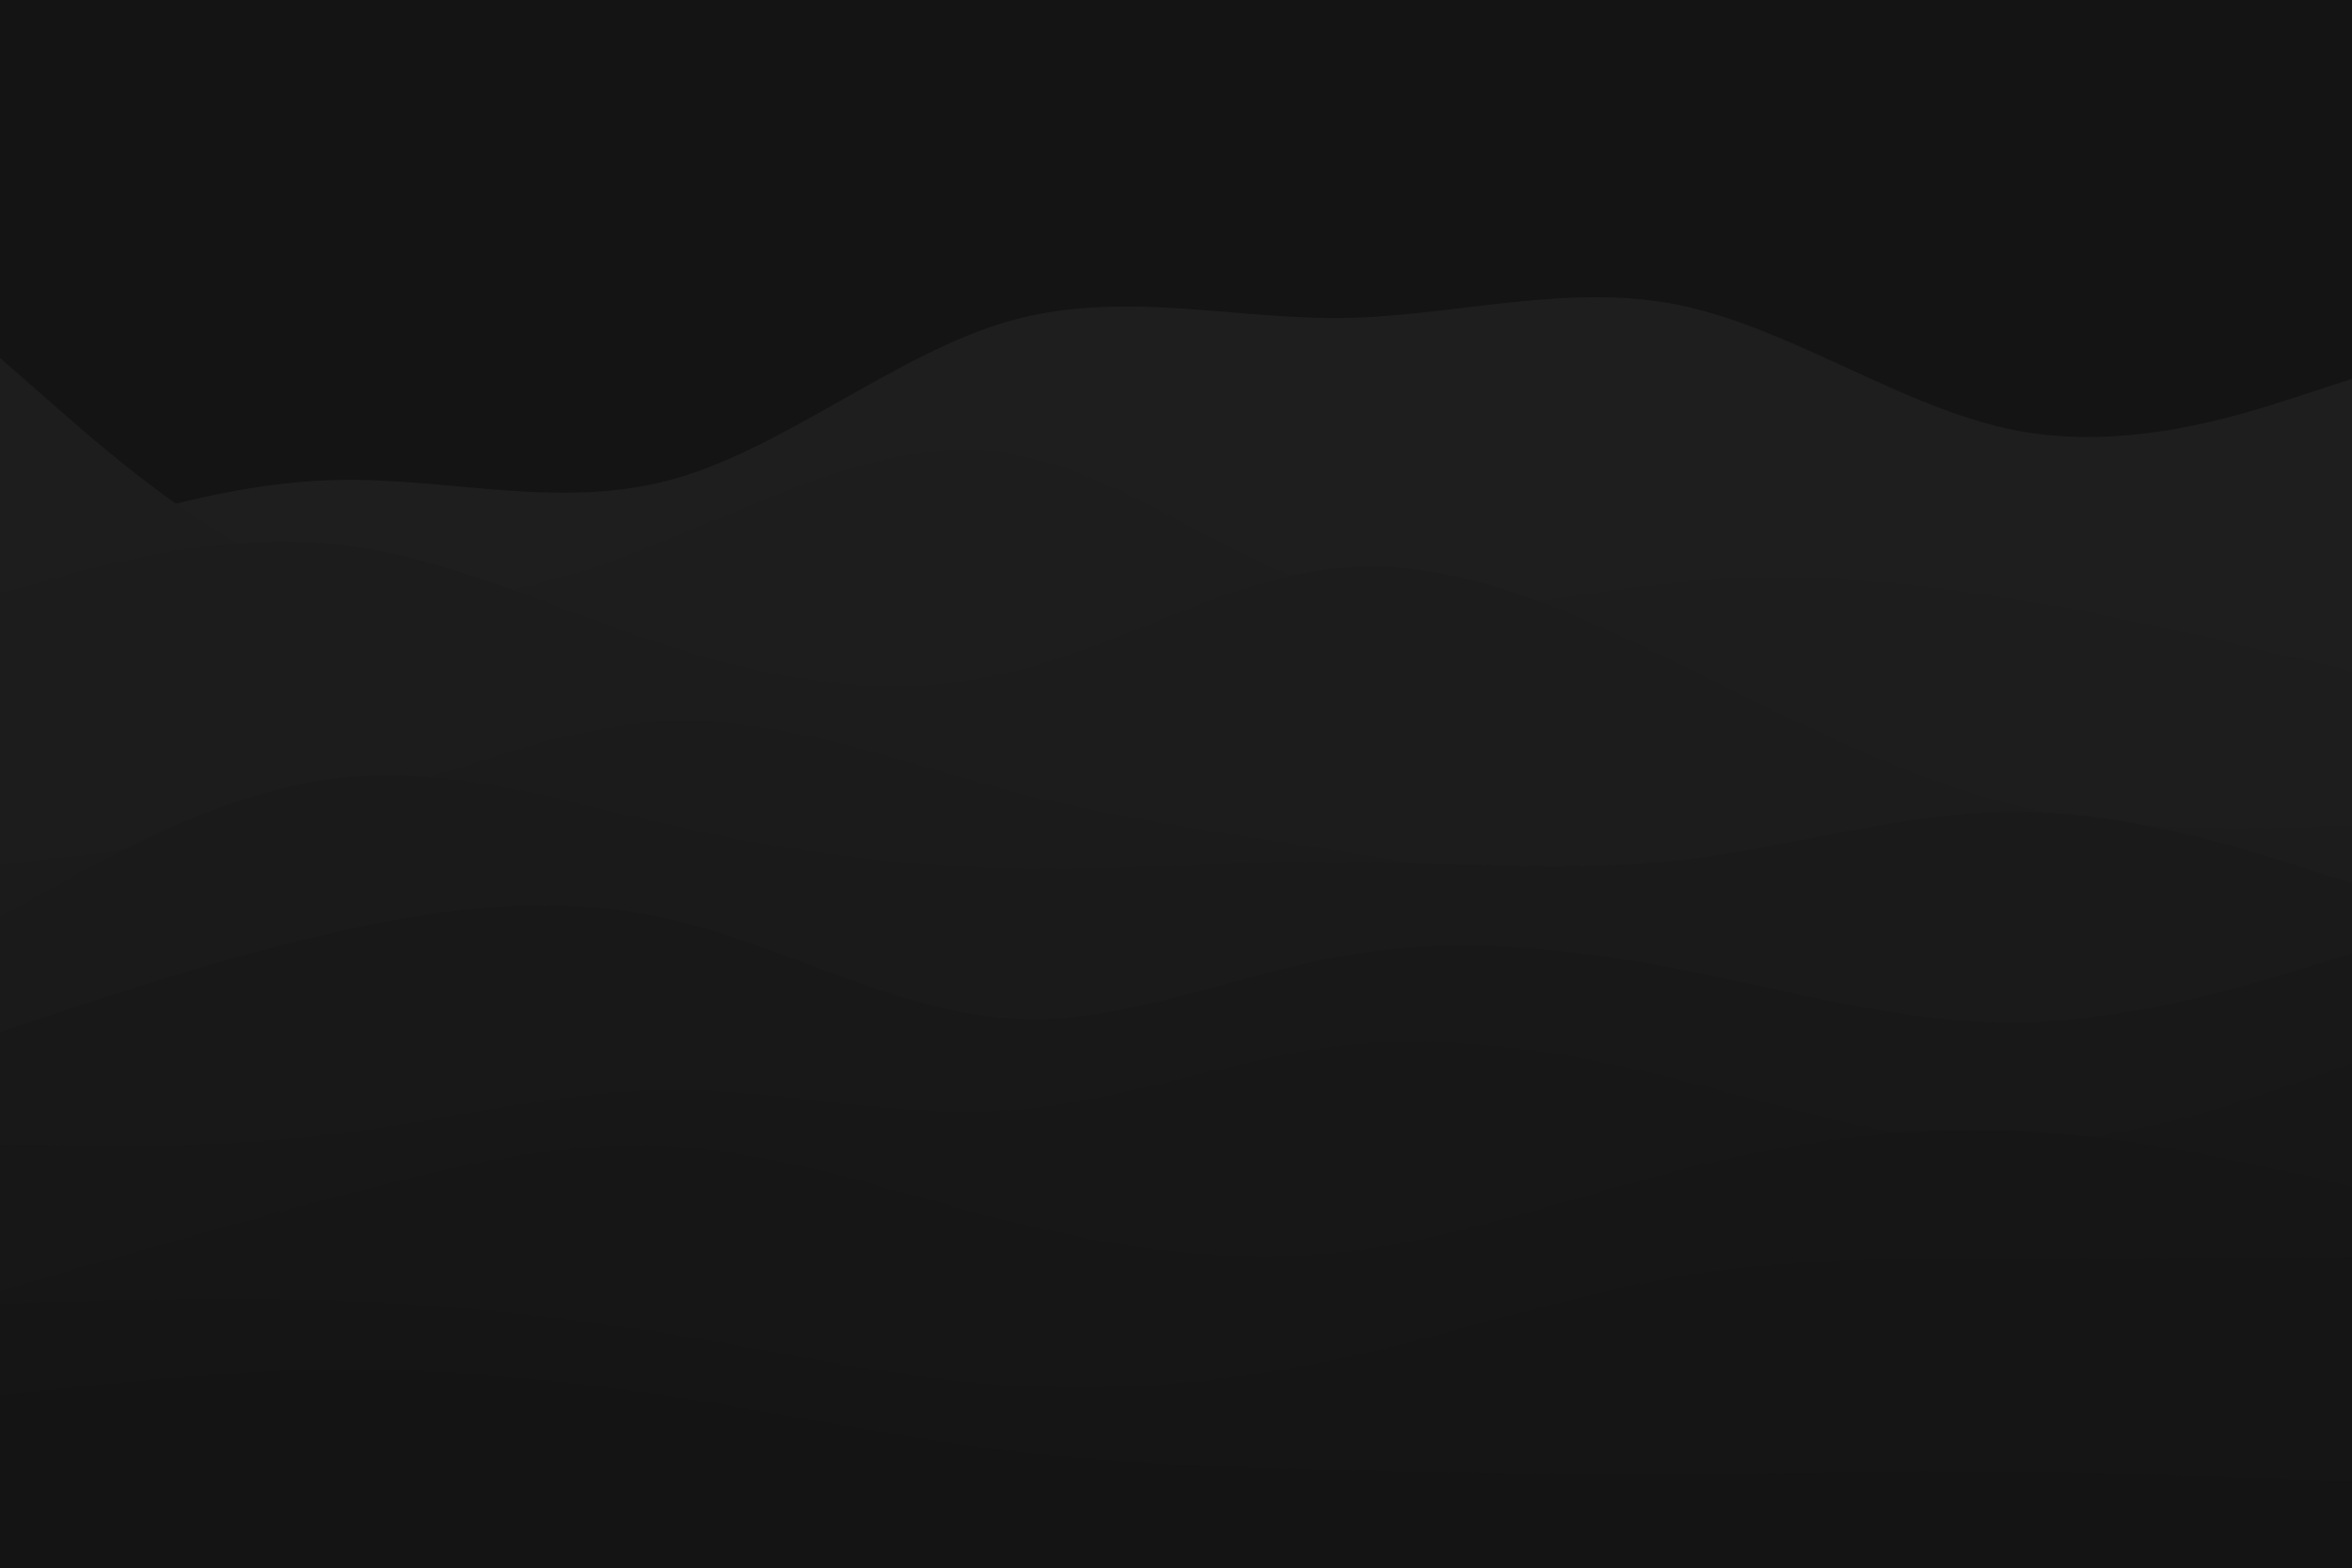
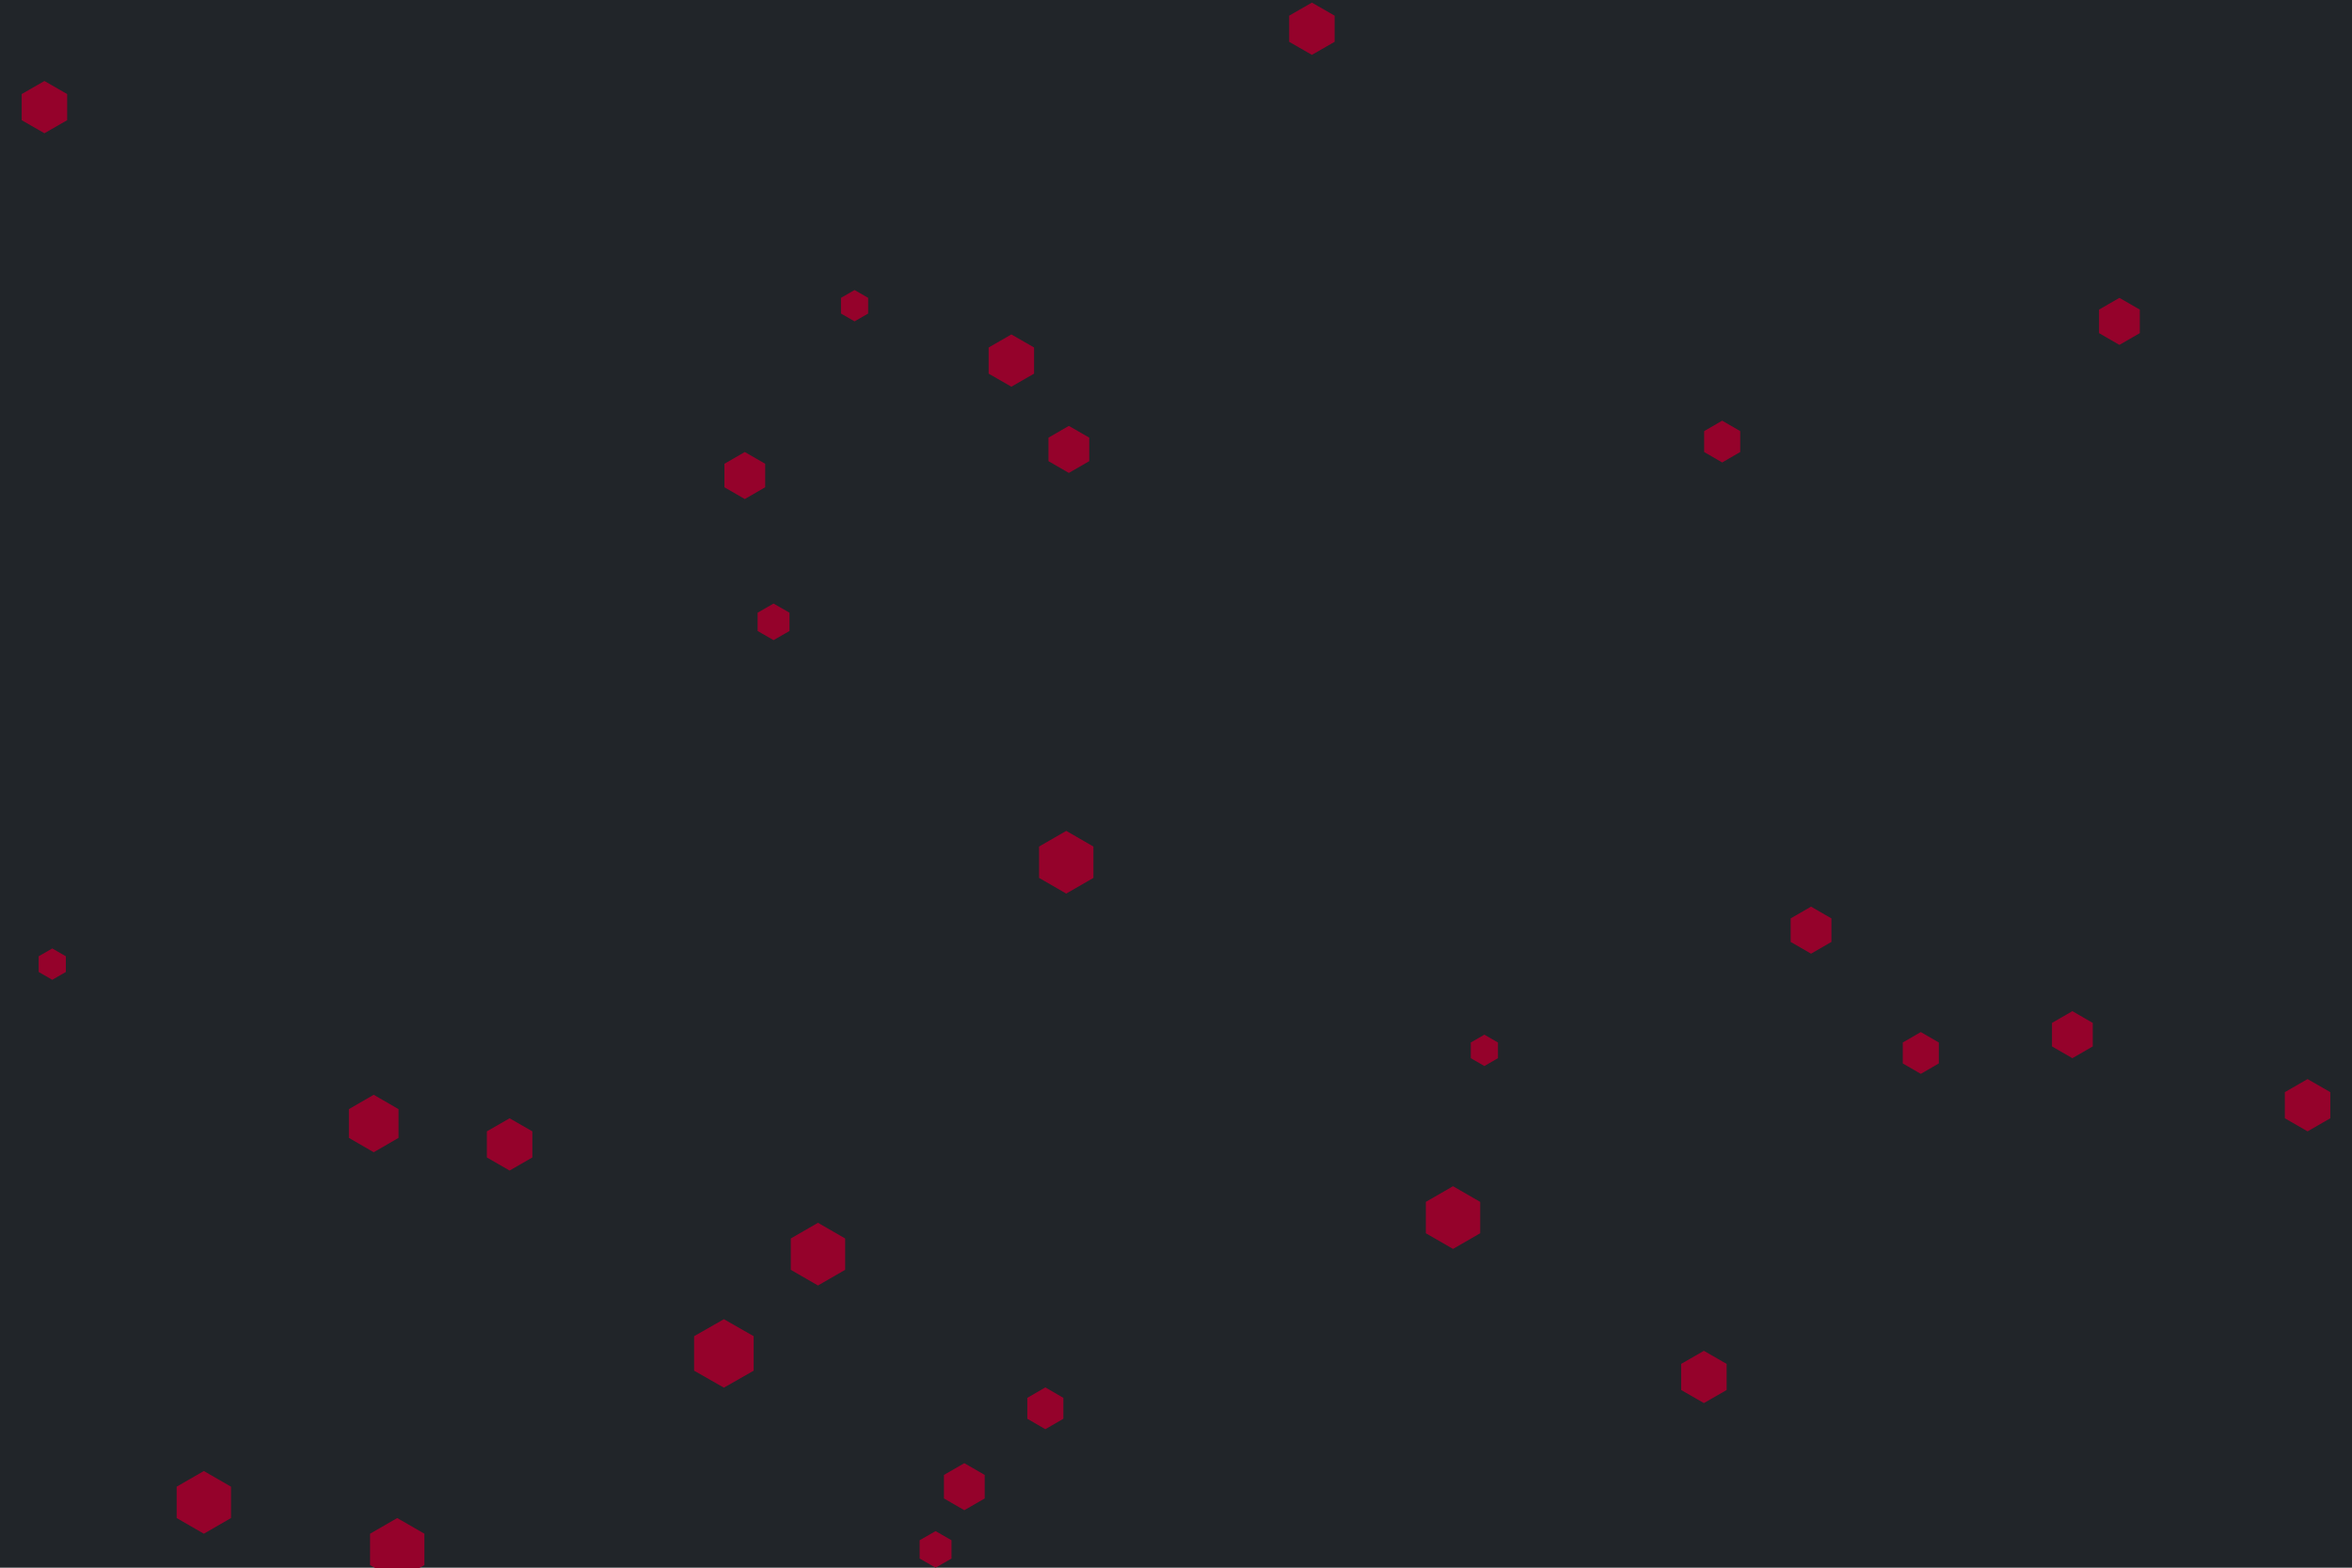
<svg xmlns="http://www.w3.org/2000/svg" id="visual" viewBox="0 0 900 600" width="900" height="600" version="1.1">
-   <rect x="0" y="0" width="900" height="600" fill="#141415" />
-   <path d="M0 214L21.5 206.7C43 199.3 86 184.7 128.8 183.7C171.7 182.7 214.3 195.3 257.2 183.5C300 171.7 343 135.3 385.8 123C428.7 110.7 471.3 122.3 514.2 121.7C557 121 600 108 642.8 116.8C685.7 125.7 728.3 156.3 771.2 164.7C814 173 857 159 878.5 152L900 145L900 601L878.5 601C857 601 814 601 771.2 601C728.3 601 685.7 601 642.8 601C600 601 557 601 514.2 601C471.3 601 428.7 601 385.8 601C343 601 300 601 257.2 601C214.3 601 171.7 601 128.8 601C86 601 43 601 21.5 601L0 601Z" fill="#1e1e1f" />
-   <path d="M0 137L21.5 155.8C43 174.7 86 212.3 128.8 224.5C171.7 236.7 214.3 223.3 257.2 205.8C300 188.3 343 166.7 385.8 173.5C428.7 180.3 471.3 215.7 514.2 227.3C557 239 600 227 642.8 222.8C685.7 218.7 728.3 222.3 771.2 229.3C814 236.3 857 246.7 878.5 251.8L900 257L900 601L878.5 601C857 601 814 601 771.2 601C728.3 601 685.7 601 642.8 601C600 601 557 601 514.2 601C471.3 601 428.7 601 385.8 601C343 601 300 601 257.2 601C214.3 601 171.7 601 128.8 601C86 601 43 601 21.5 601L0 601Z" fill="#1d1d1e" />
-   <path d="M0 227L21.5 221.2C43 215.3 86 203.7 128.8 208.3C171.7 213 214.3 234 257.2 247.7C300 261.3 343 267.7 385.8 257.5C428.7 247.3 471.3 220.7 514.2 217.2C557 213.7 600 233.3 642.8 254.3C685.7 275.3 728.3 297.7 771.2 308.2C814 318.7 857 317.3 878.5 316.7L900 316L900 601L878.5 601C857 601 814 601 771.2 601C728.3 601 685.7 601 642.8 601C600 601 557 601 514.2 601C471.3 601 428.7 601 385.8 601C343 601 300 601 257.2 601C214.3 601 171.7 601 128.8 601C86 601 43 601 21.5 601L0 601Z" fill="#1c1c1d" />
-   <path d="M0 331L21.5 328.5C43 326 86 321 128.8 308.8C171.7 296.7 214.3 277.3 257.2 276C300 274.7 343 291.3 385.8 302.5C428.7 313.7 471.3 319.3 514.2 326C557 332.7 600 340.3 642.8 343.2C685.7 346 728.3 344 771.2 343.5C814 343 857 344 878.5 344.5L900 345L900 601L878.5 601C857 601 814 601 771.2 601C728.3 601 685.7 601 642.8 601C600 601 557 601 514.2 601C471.3 601 428.7 601 385.8 601C343 601 300 601 257.2 601C214.3 601 171.7 601 128.8 601C86 601 43 601 21.5 601L0 601Z" fill="#1b1b1c" />
-   <path d="M0 351L21.5 339C43 327 86 303 128.8 297.8C171.7 292.7 214.3 306.3 257.2 316C300 325.7 343 331.3 385.8 332.3C428.7 333.3 471.3 329.7 514.2 329.8C557 330 600 334 642.8 329.2C685.7 324.3 728.3 310.7 771.2 310.7C814 310.7 857 324.3 878.5 331.2L900 338L900 601L878.5 601C857 601 814 601 771.2 601C728.3 601 685.7 601 642.8 601C600 601 557 601 514.2 601C471.3 601 428.7 601 385.8 601C343 601 300 601 257.2 601C214.3 601 171.7 601 128.8 601C86 601 43 601 21.5 601L0 601Z" fill="#1a1a1b" />
-   <path d="M0 395L21.5 387.8C43 380.7 86 366.3 128.8 356.7C171.7 347 214.3 342 257.2 352C300 362 343 387 385.8 389.8C428.7 392.7 471.3 373.3 514.2 365.8C557 358.3 600 362.7 642.8 371C685.7 379.3 728.3 391.7 771.2 391.3C814 391 857 378 878.5 371.5L900 365L900 601L878.5 601C857 601 814 601 771.2 601C728.3 601 685.7 601 642.8 601C600 601 557 601 514.2 601C471.3 601 428.7 601 385.8 601C343 601 300 601 257.2 601C214.3 601 171.7 601 128.8 601C86 601 43 601 21.5 601L0 601Z" fill="#181819" />
-   <path d="M0 438L21.5 438.3C43 438.7 86 439.3 128.8 434C171.7 428.7 214.3 417.3 257.2 417.2C300 417 343 428 385.8 425C428.7 422 471.3 405 514.2 400.2C557 395.3 600 402.7 642.8 413.3C685.7 424 728.3 438 771.2 437.5C814 437 857 422 878.5 414.5L900 407L900 601L878.5 601C857 601 814 601 771.2 601C728.3 601 685.7 601 642.8 601C600 601 557 601 514.2 601C471.3 601 428.7 601 385.8 601C343 601 300 601 257.2 601C214.3 601 171.7 601 128.8 601C86 601 43 601 21.5 601L0 601Z" fill="#171718" />
-   <path d="M0 494L21.5 487.8C43 481.7 86 469.3 128.8 458C171.7 446.7 214.3 436.3 257.2 438.8C300 441.3 343 456.7 385.8 467.3C428.7 478 471.3 484 514.2 479.2C557 474.3 600 458.7 642.8 447.8C685.7 437 728.3 431 771.2 432.8C814 434.7 857 444.3 878.5 449.2L900 454L900 601L878.5 601C857 601 814 601 771.2 601C728.3 601 685.7 601 642.8 601C600 601 557 601 514.2 601C471.3 601 428.7 601 385.8 601C343 601 300 601 257.2 601C214.3 601 171.7 601 128.8 601C86 601 43 601 21.5 601L0 601Z" fill="#161617" />
-   <path d="M0 499L21.5 498.3C43 497.7 86 496.3 128.8 497.8C171.7 499.3 214.3 503.7 257.2 510.7C300 517.7 343 527.3 385.8 530.2C428.7 533 471.3 529 514.2 519.7C557 510.3 600 495.7 642.8 488.5C685.7 481.3 728.3 481.7 771.2 481.7C814 481.7 857 481.3 878.5 481.2L900 481L900 601L878.5 601C857 601 814 601 771.2 601C728.3 601 685.7 601 642.8 601C600 601 557 601 514.2 601C471.3 601 428.7 601 385.8 601C343 601 300 601 257.2 601C214.3 601 171.7 601 128.8 601C86 601 43 601 21.5 601L0 601Z" fill="#151516" />
-   <path d="M0 534L21.5 531.7C43 529.3 86 524.7 128.8 524.3C171.7 524 214.3 528 257.2 534.5C300 541 343 550 385.8 555.2C428.7 560.3 471.3 561.7 514.2 562.7C557 563.7 600 564.3 642.8 564.2C685.7 564 728.3 563 771.2 563.3C814 563.7 857 565.3 878.5 566.2L900 567L900 601L878.5 601C857 601 814 601 771.2 601C728.3 601 685.7 601 642.8 601C600 601 557 601 514.2 601C471.3 601 428.7 601 385.8 601C343 601 300 601 257.2 601C214.3 601 171.7 601 128.8 601C86 601 43 601 21.5 601L0 601Z" fill="#141415" />
+   <rect width="900" height="600" fill="#212529" />
+   <g>
+     <g transform="translate(277 518)">
+       <path d="M0 -13.1L11.4 -6.6L11.4 6.6L0 13.1L-11.4 6.6L-11.4 -6.6Z" fill="#95022b" />
+     </g>
+     <g transform="translate(195 438)">
+       <path d="M0 -10L8.7 -5L8.7 5L0 10L-8.7 5L-8.7 -5Z" fill="#95022b" />
+     </g>
+     <g transform="translate(400 539)">
+       <path d="M0 -8L6.9 -4L6.9 4L0 8L-6.9 4L-6.9 -4Z" fill="#95022b" />
+     </g>
+     <g transform="translate(793 396)">
+       <path d="M0 -9L7.8 -4.5L7.8 4.5L0 9L-7.8 4.5L-7.8 -4.5Z" fill="#95022b" />
+     </g>
+     <g transform="translate(296 238)">
+       <path d="M0 -7L6.1 -3.5L6.1 3.5L0 7L-6.1 3.5L-6.1 -3.5Z" fill="#95022b" />
+     </g>
+     <g transform="translate(652 527)">
+       <path d="M0 -10L8.7 -5L8.7 5L0 10L-8.7 5L-8.7 -5Z" fill="#95022b" />
+     </g>
+     <g transform="translate(409 172)">
+       <path d="M0 -9L7.8 -4.5L7.8 4.5L0 9L-7.8 4.5L-7.8 -4.5Z" fill="#95022b" />
+     </g>
+     <g transform="translate(369 569)">
+       <path d="M0 -9L7.8 -4.5L7.8 4.5L0 9L-7.8 4.5L-7.8 -4.5Z" fill="#95022b" />
+     </g>
+     <g transform="translate(735 403)">
+       <path d="M0 -8L6.9 -4L6.9 4L0 8L-6.9 4L-6.9 -4Z" fill="#95022b" />
+     </g>
+     <g transform="translate(659 169)">
+       <path d="M0 -8L6.9 -4L6.9 4L0 8L-6.9 4L-6.9 -4Z" fill="#95022b" />
+     </g>
+     <g transform="translate(811 123)">
+       <path d="M0 -9L7.8 -4.5L7.8 4.5L0 9L-7.8 4.5L-7.8 -4.5Z" fill="#95022b" />
+     </g>
+     <g transform="translate(568 402)">
+       <path d="M0 -6L5.2 -3L5.2 3L0 6L-5.2 3L-5.2 -3Z" fill="#95022b" />
+     </g>
+     <g transform="translate(387 138)">
+       <path d="M0 -10L8.7 -5L8.7 5L0 10L-8.7 5L-8.7 -5Z" fill="#95022b" />
+     </g>
+     <g transform="translate(285 182)">
+       <path d="M0 -9L7.8 -4.5L7.8 4.5L0 9L-7.8 4.5L-7.8 -4.5Z" fill="#95022b" />
+     </g>
+     <g transform="translate(327 117)">
+       <path d="M0 -6L5.2 -3L5.2 3L0 6L-5.2 3L-5.2 -3Z" fill="#95022b" />
+     </g>
+     <g transform="translate(502 11)">
+       <path d="M0 -10L8.7 -5L8.7 5L0 10L-8.7 5L-8.7 -5Z" fill="#95022b" />
+     </g>
+     <g transform="translate(17 41)">
+       <path d="M0 -10L8.7 -5L8.7 5L0 10L-8.7 5L-8.7 -5Z" fill="#95022b" />
+     </g>
+     <g transform="translate(693 356)">
+       <path d="M0 -9L7.8 -4.5L7.8 4.5L0 9L-7.8 4.5L-7.8 -4.5Z" fill="#95022b" />
+     </g>
+     <g transform="translate(358 593)">
+       <path d="M0 -7L6.1 -3.5L6.1 3.5L0 7L-6.1 3.5L-6.1 -3.5Z" fill="#95022b" />
+     </g>
+     <g transform="translate(143 430)">
+       <path d="M0 -11L9.5 -5.5L9.5 5.5L0 11L-9.5 5.5L-9.5 -5.5Z" fill="#95022b" />
+     </g>
+     <g transform="translate(556 466)">
+       <path d="M0 -12L10.4 -6L10.4 6L0 12L-10.4 6L-10.4 -6Z" fill="#95022b" />
+     </g>
+     <g transform="translate(152 593)">
+       <path d="M0 -12L10.4 -6L10.4 6L0 12L-10.4 6L-10.4 -6Z" fill="#95022b" />
+     </g>
+     <g transform="translate(78 575)">
+       <path d="M0 -12L10.4 -6L10.4 6L0 12L-10.4 6L-10.4 -6Z" fill="#95022b" />
+     </g>
+     <g transform="translate(408 330)">
+       <path d="M0 -12L10.4 -6L10.4 6L0 12L-10.4 6L-10.4 -6Z" fill="#95022b" />
+     </g>
+     <g transform="translate(20 369)">
+       <path d="M0 -6L5.2 -3L5.2 3L0 6L-5.2 3L-5.2 -3Z" fill="#95022b" />
+     </g>
+     <g transform="translate(313 480)">
+       <path d="M0 -12L10.4 -6L10.4 6L0 12L-10.4 6L-10.4 -6Z" fill="#95022b" />
+     </g>
+     <g transform="translate(883 423)">
+       <path d="M0 -10L8.7 -5L8.7 5L0 10L-8.7 5L-8.7 -5Z" fill="#95022b" />
+     </g>
+   </g>
</svg>
